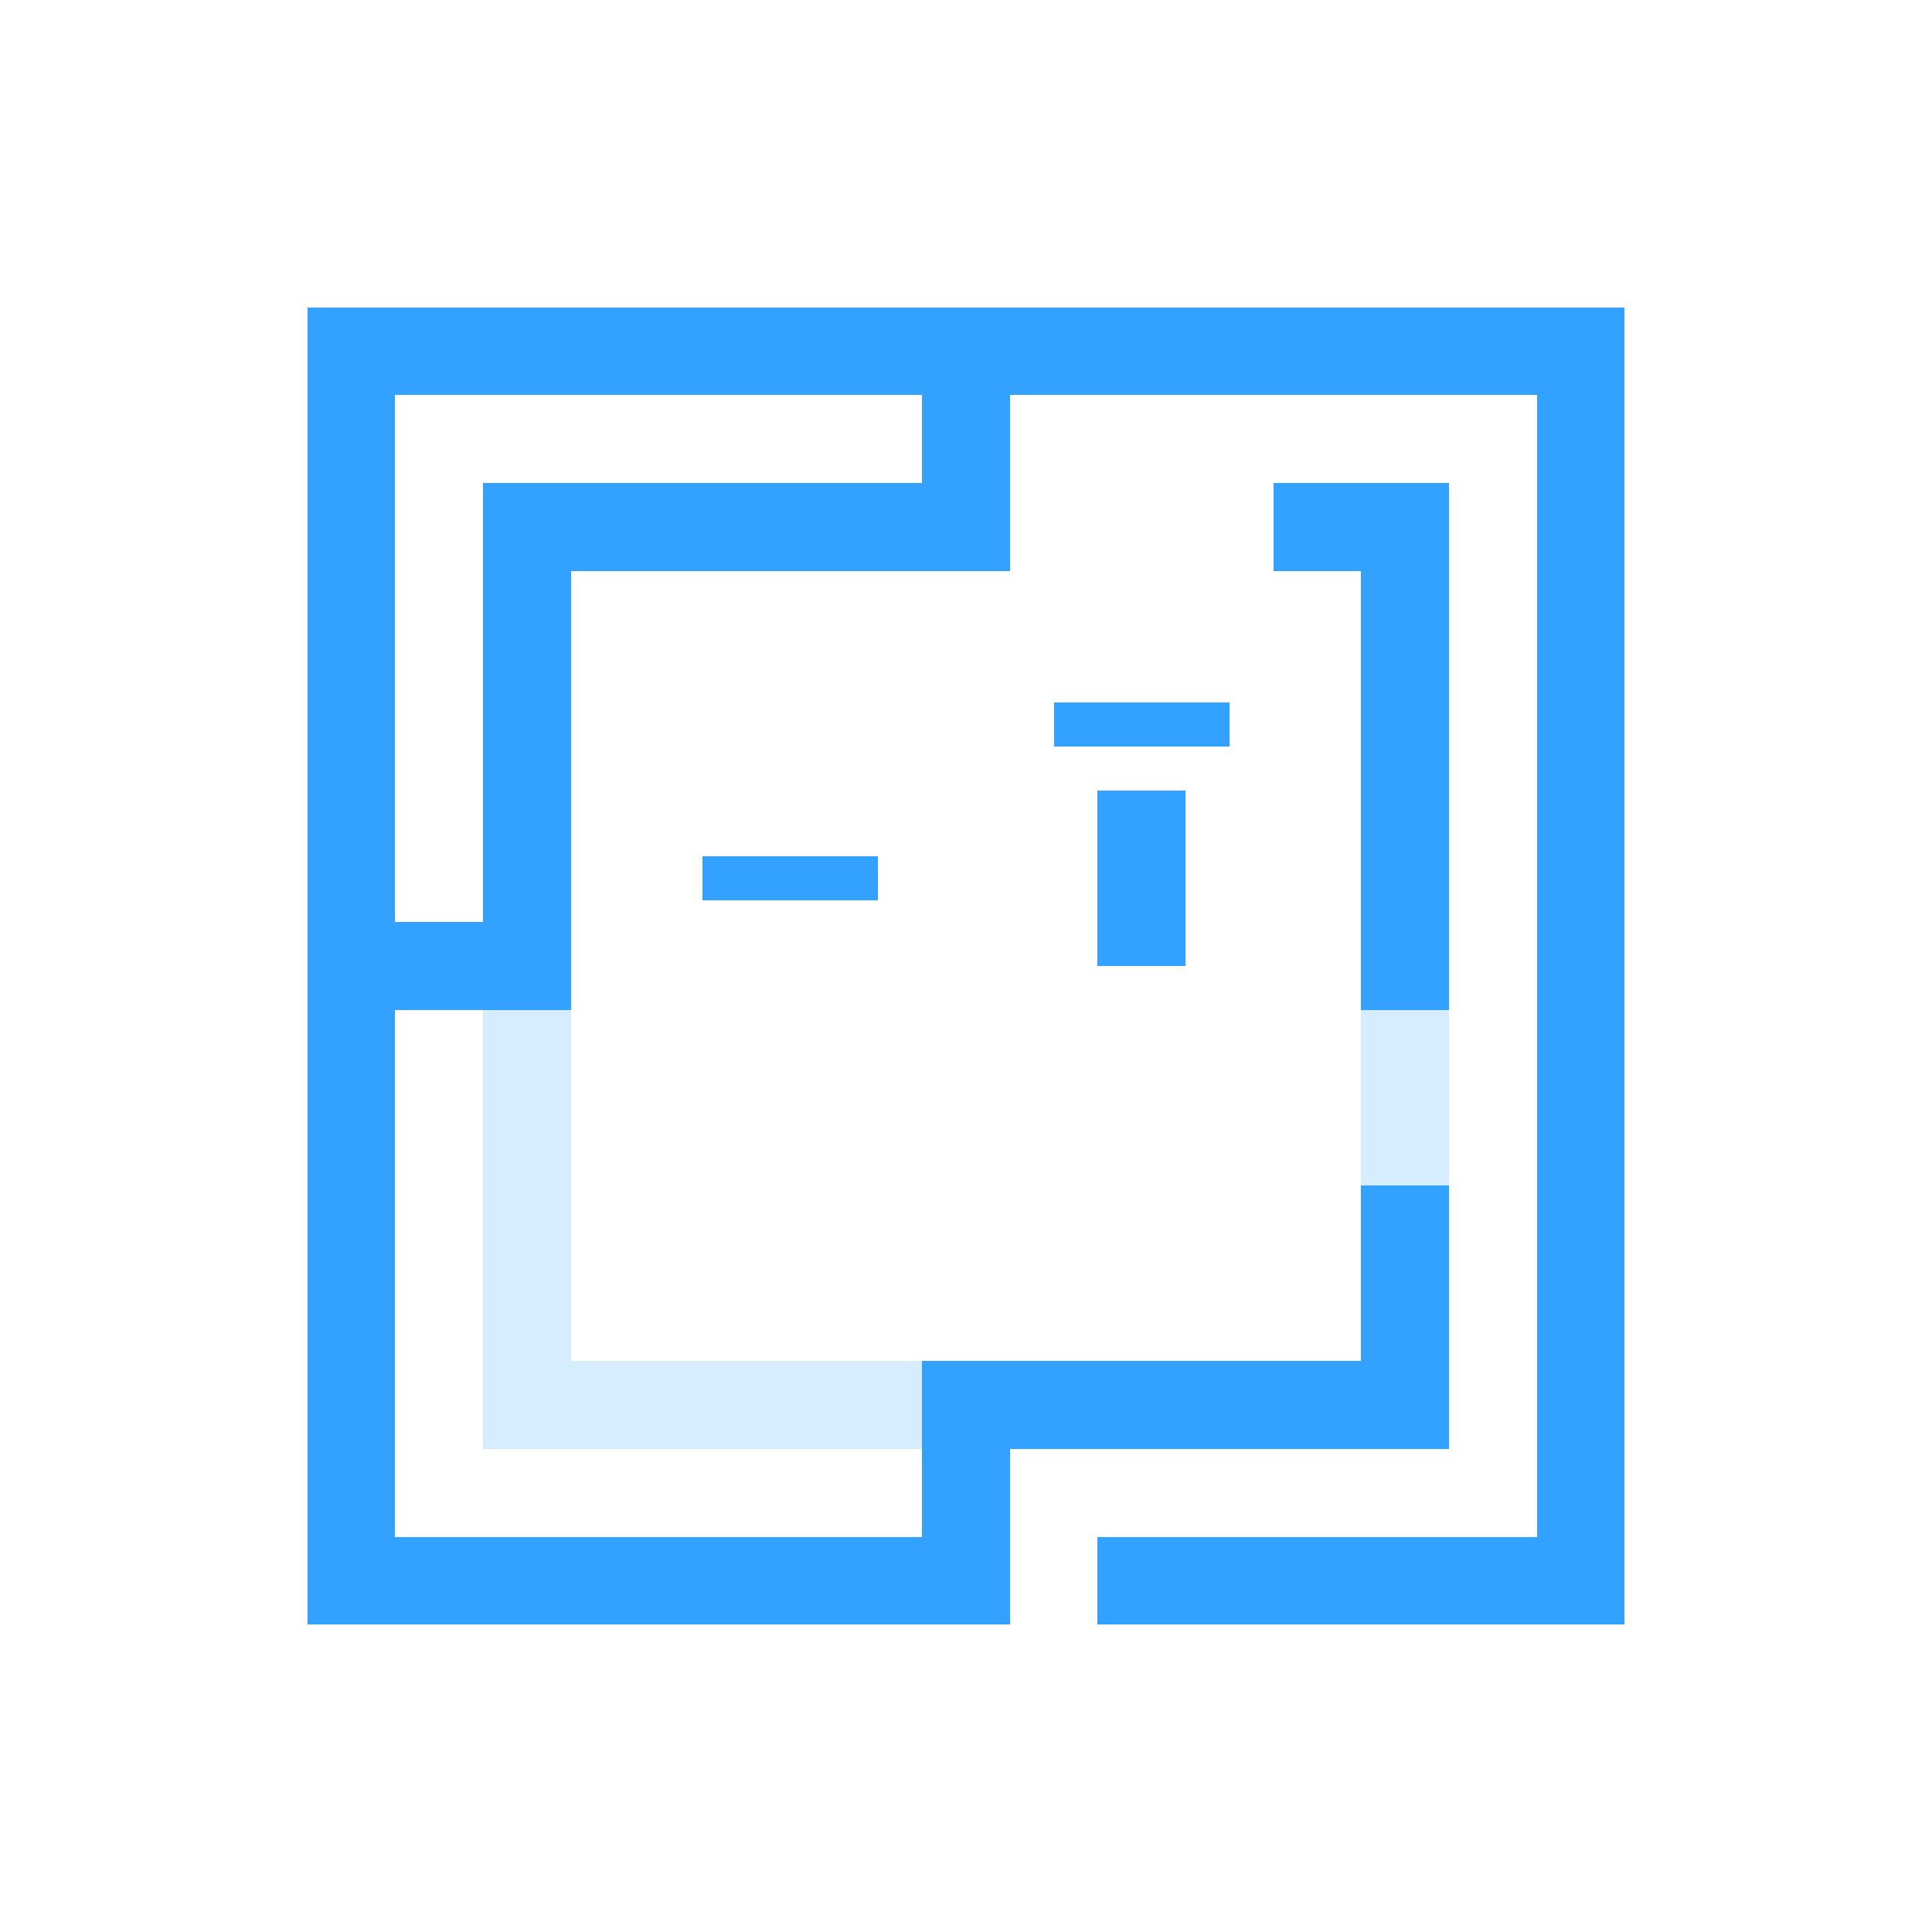
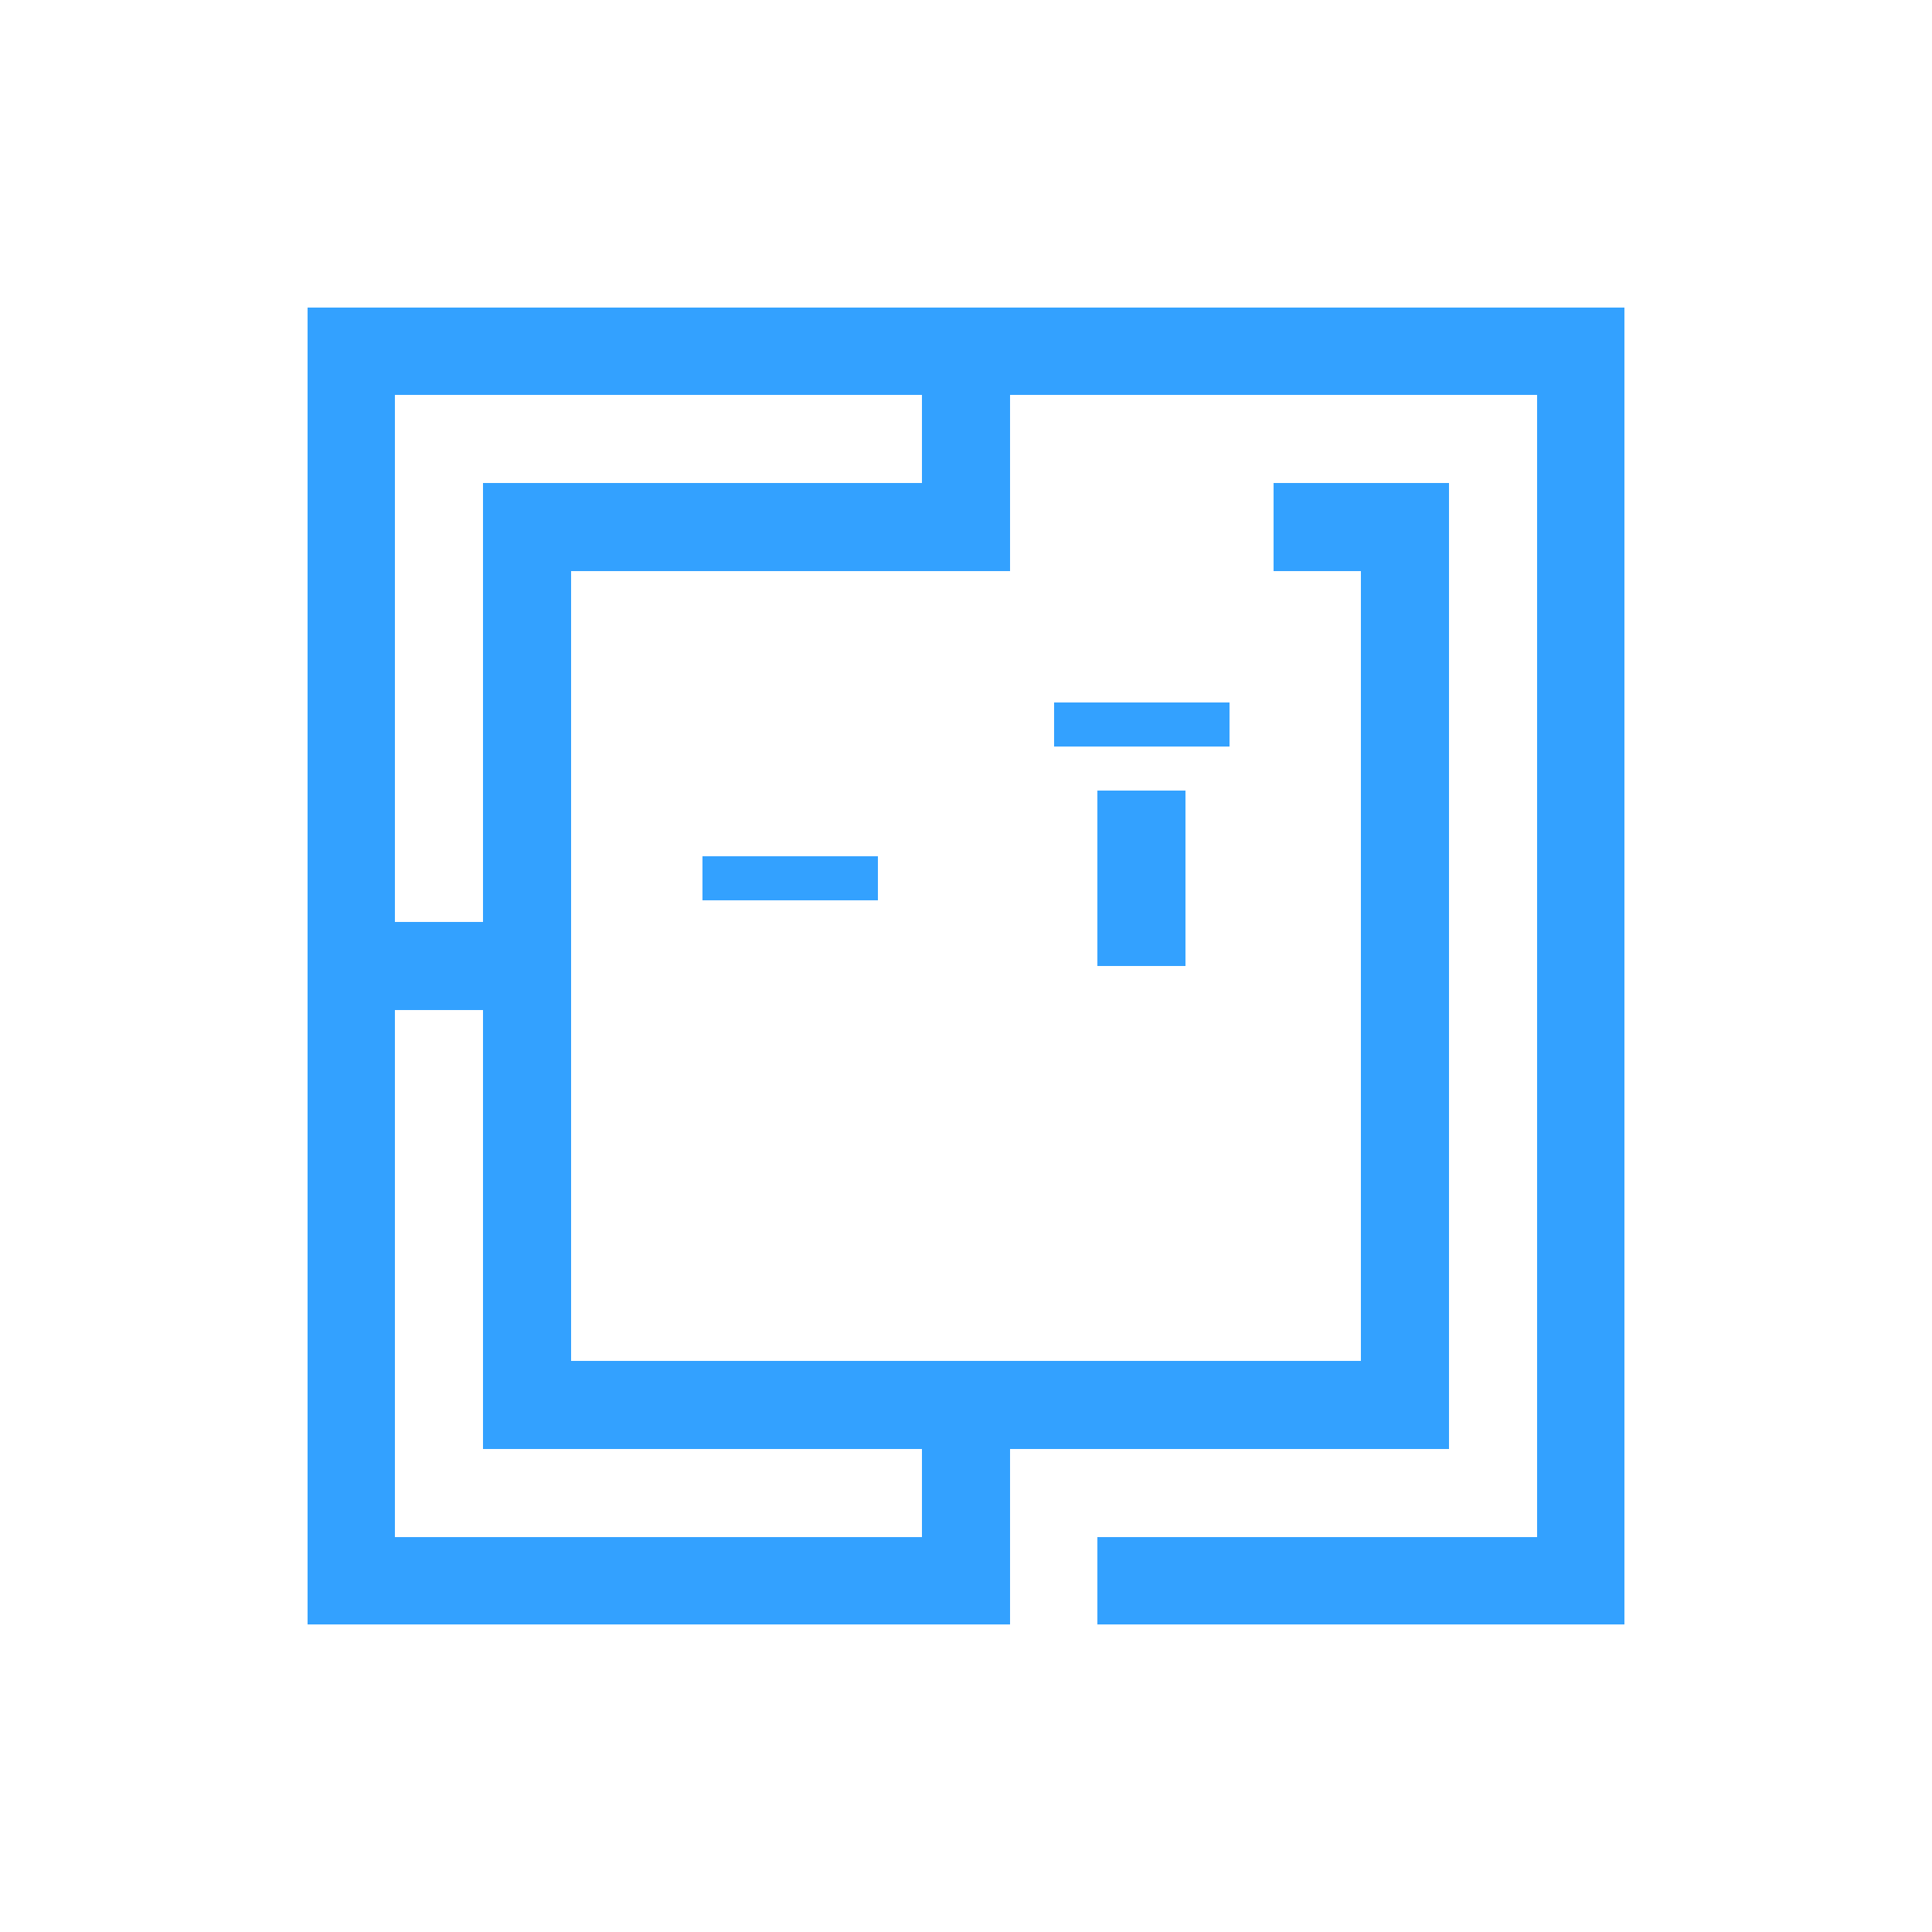
<svg xmlns="http://www.w3.org/2000/svg" viewBox="0 0 440 440" width="88" height="88" fill="#33a1ff" shape-rendering="crispEdges" role="img" aria-label="Omi is skeptical">
  <rect x="70" y="70" width="300" height="20" />
  <rect x="70" y="90" width="20" height="260" />
  <rect x="350" y="90" width="20" height="260" />
  <rect x="70" y="350" width="160" height="20" />
  <rect x="250" y="350" width="120" height="20" />
  <rect x="210" y="90" width="20" height="20" />
+   <rect x="110" y="110" width="120" height="20" />
+   <rect x="290" y="110" width="40" height="20" />
+   <rect x="110" y="130" width="20" height="180" />
+   <rect x="310" y="130" width="20" height="180" />
+   <rect x="110" y="310" width="220" height="20" />
  <rect x="90" y="210" width="20" height="20" />
  <rect x="210" y="330" width="20" height="20" />
-   <rect x="110" y="110" width="120" height="20" />
-   <rect x="290" y="110" width="40" height="20" />
-   <rect x="110" y="130" width="20" height="100" />
-   <rect x="110" y="230" width="20" height="80" opacity="0.2" />
-   <rect x="310" y="130" width="20" height="100" />
-   <rect x="310" y="230" width="20" height="40" opacity="0.2" />
-   <rect x="310" y="270" width="20" height="40" />
-   <rect x="110" y="310" width="100" height="20" opacity="0.2" />
-   <rect x="210" y="310" width="120" height="20" />
  <rect x="160" y="195" width="40" height="10" />
  <rect x="240" y="160" width="40" height="10" />
  <rect x="250" y="180" width="20" height="40" />
</svg>
